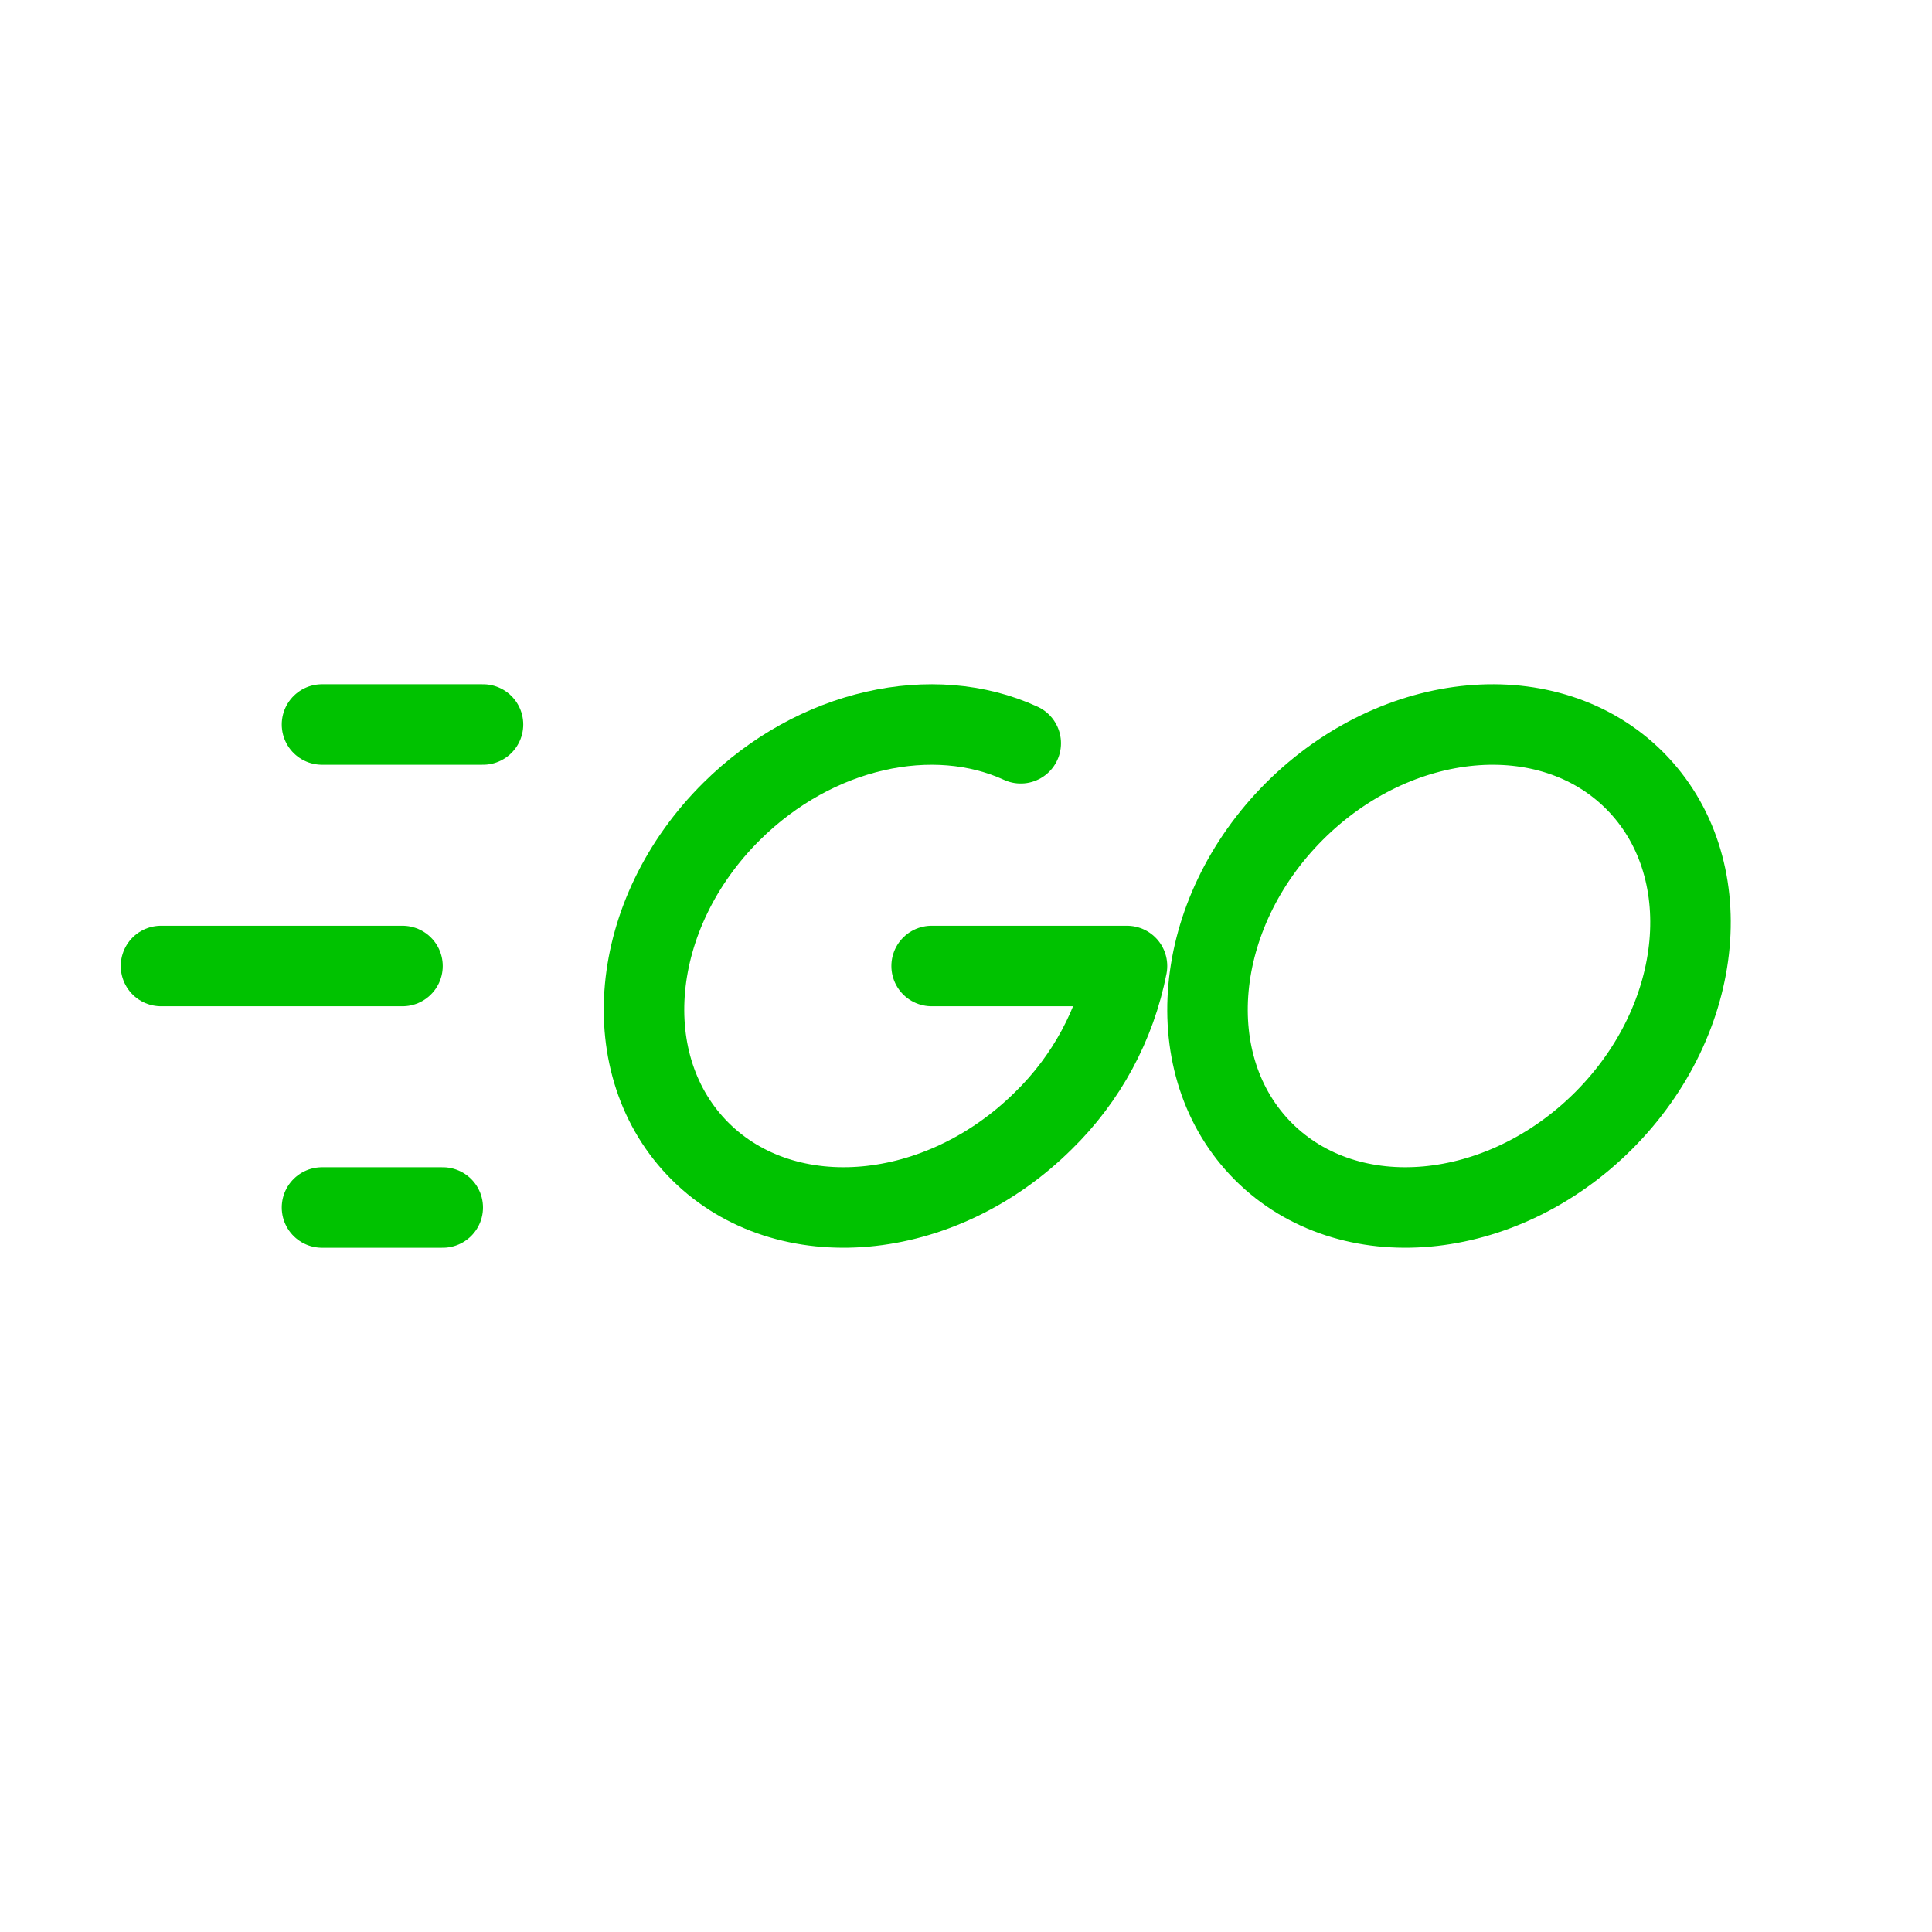
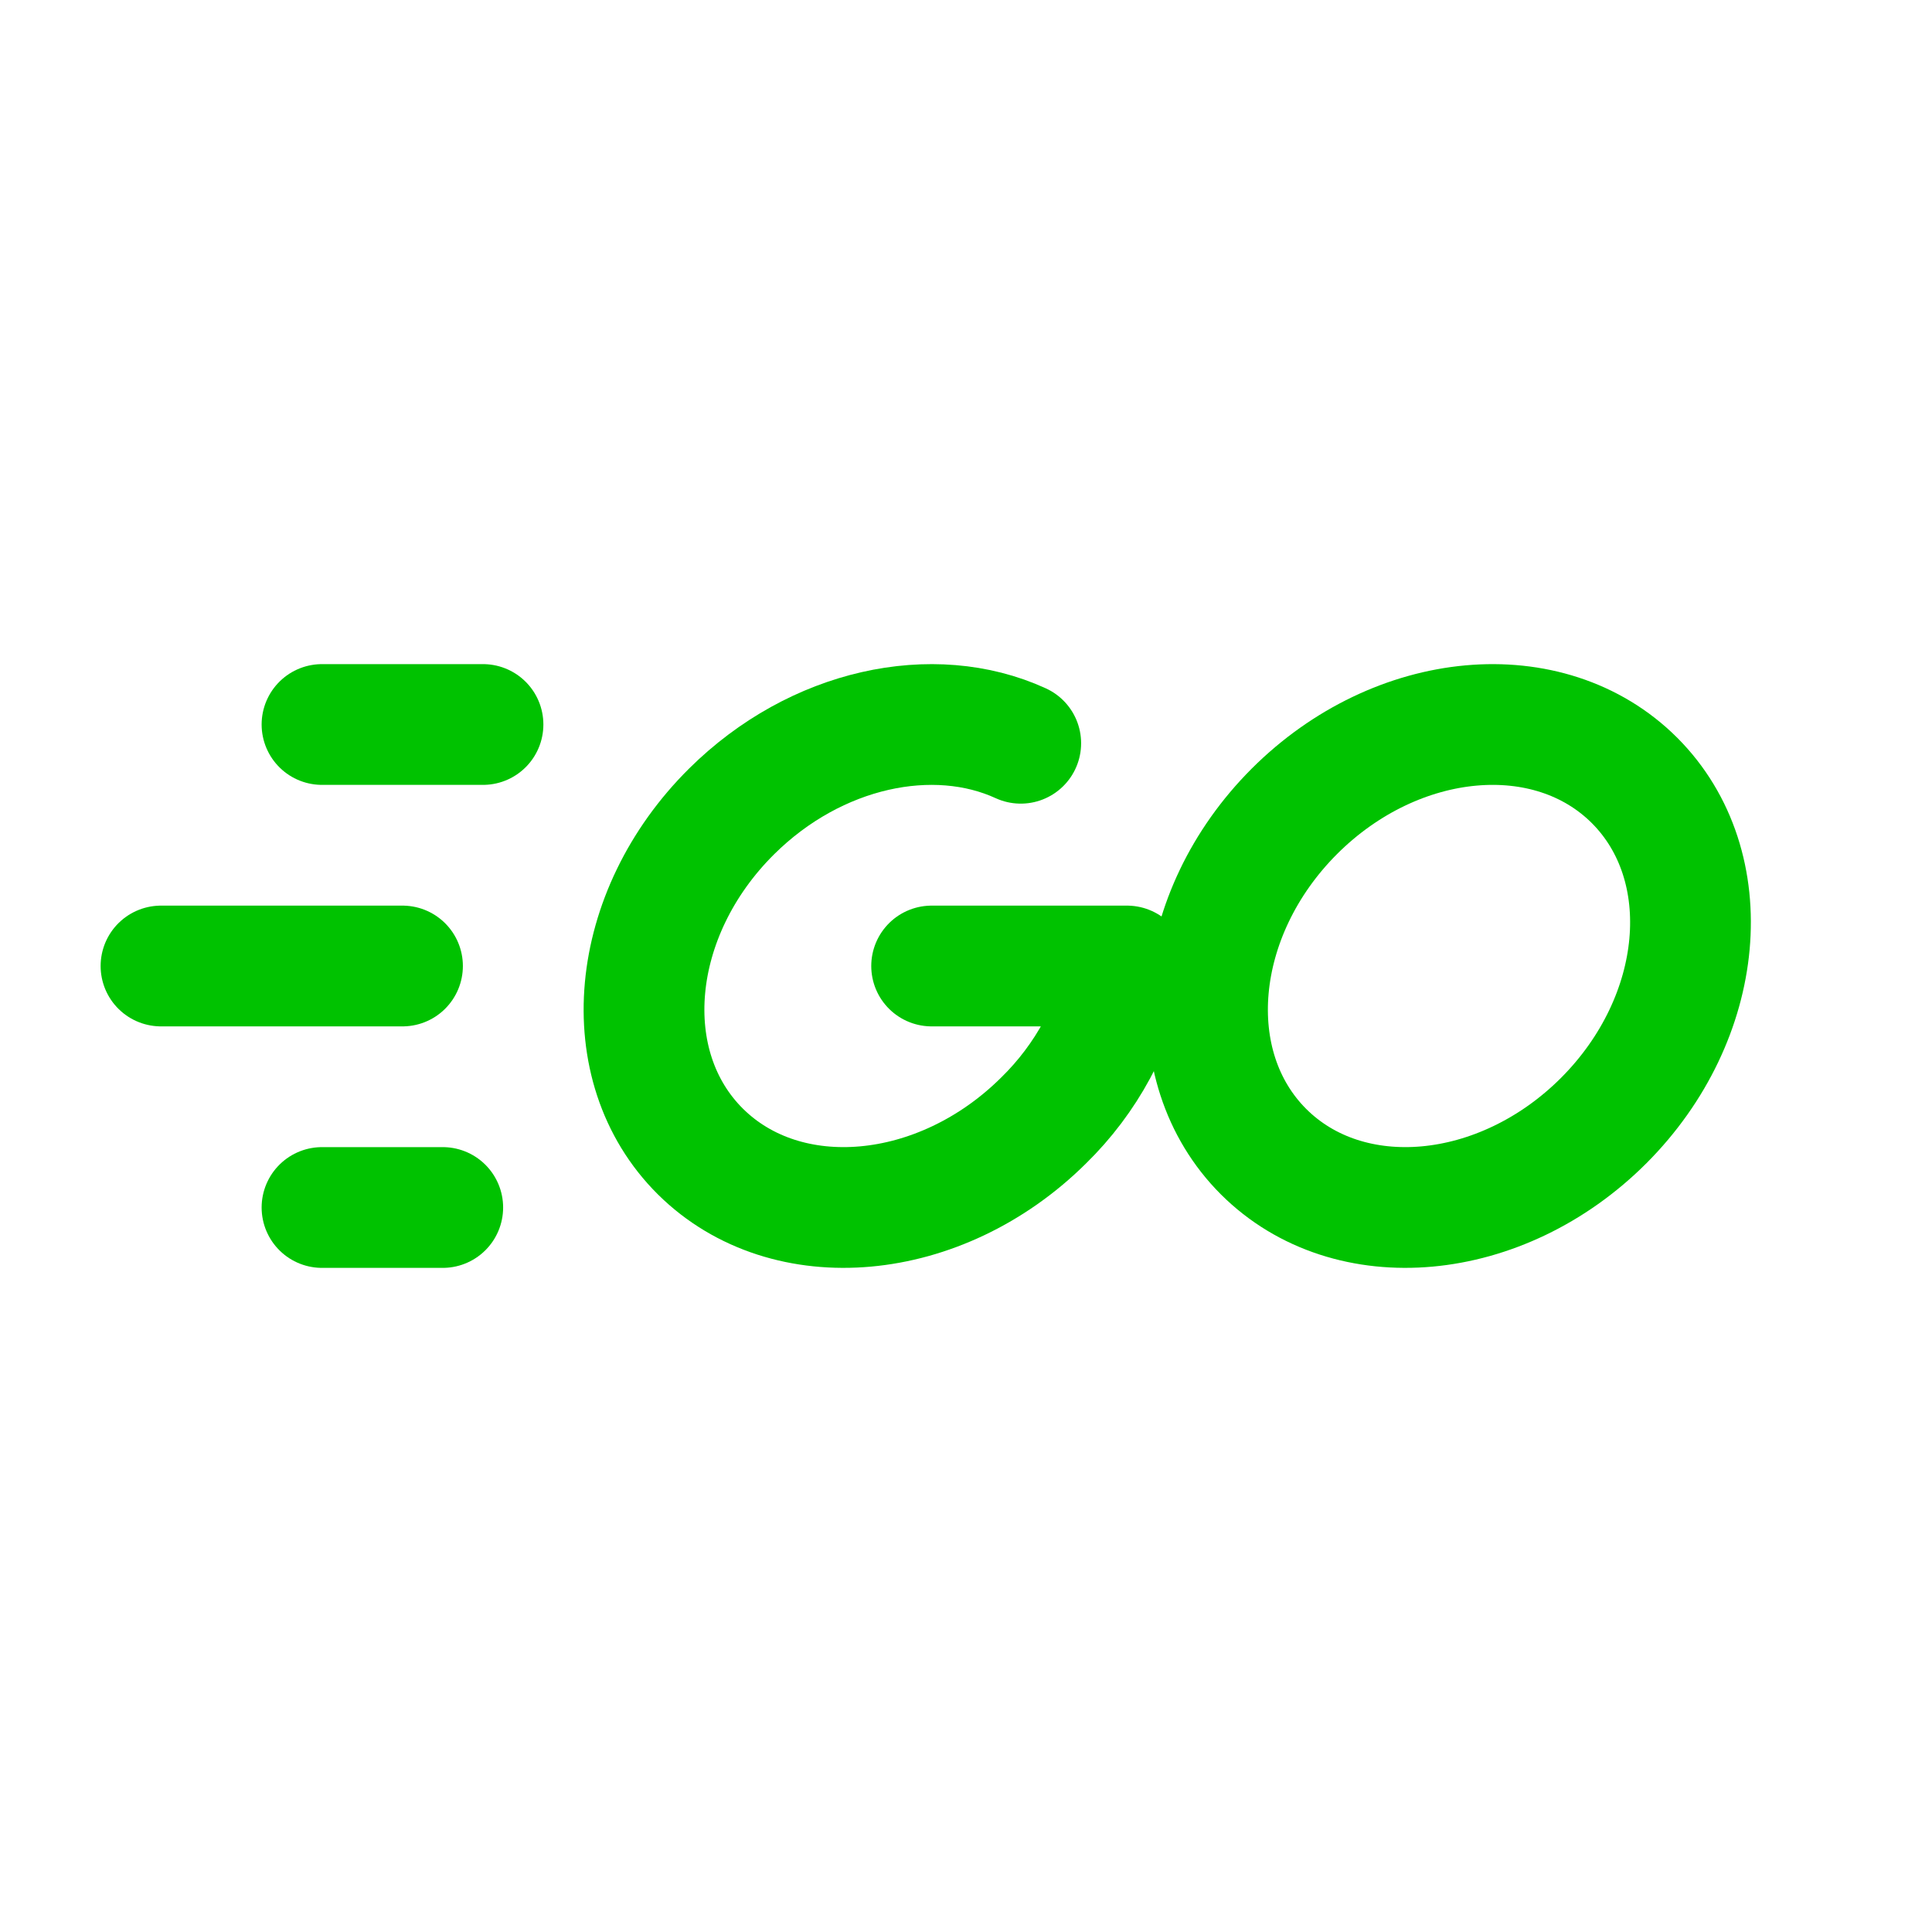
- <svg xmlns="http://www.w3.org/2000/svg" class="icon icon-tabler icon-tabler-brand-golang" width="24" height="24" viewBox="0 0 24 24" stroke-width="1" stroke="#00C200" fill="none" stroke-linecap="round" stroke-linejoin="round">
+ <svg xmlns="http://www.w3.org/2000/svg" class="icon icon-tabler icon-tabler-brand-golang" width="24" height="24" viewBox="0 0 24 24" stroke-width="1.5" stroke="#00C200" fill="none" stroke-linecap="round" stroke-linejoin="round">
  <path stroke="none" d="M0 0h24v24H0z" fill="none" />
  <path d="M15.695 14.305c1.061 1.06 2.953 .888 4.226 -.384c1.272 -1.273 1.444 -3.165 .384 -4.226c-1.061 -1.06 -2.953 -.888 -4.226 .384c-1.272 1.273 -1.444 3.165 -.384 4.226z" />
  <path d="M12.68 9.233c-1.084 -.497 -2.545 -.191 -3.591 .846c-1.284 1.273 -1.457 3.165 -.388 4.226c1.07 1.06 2.978 .888 4.261 -.384a3.669 3.669 0 0 0 1.038 -1.921h-2.427" />
  <path d="M5.5 15h-1.5" />
  <path d="M6 9h-2" />
  <path d="M5 12h-3" />
</svg>
